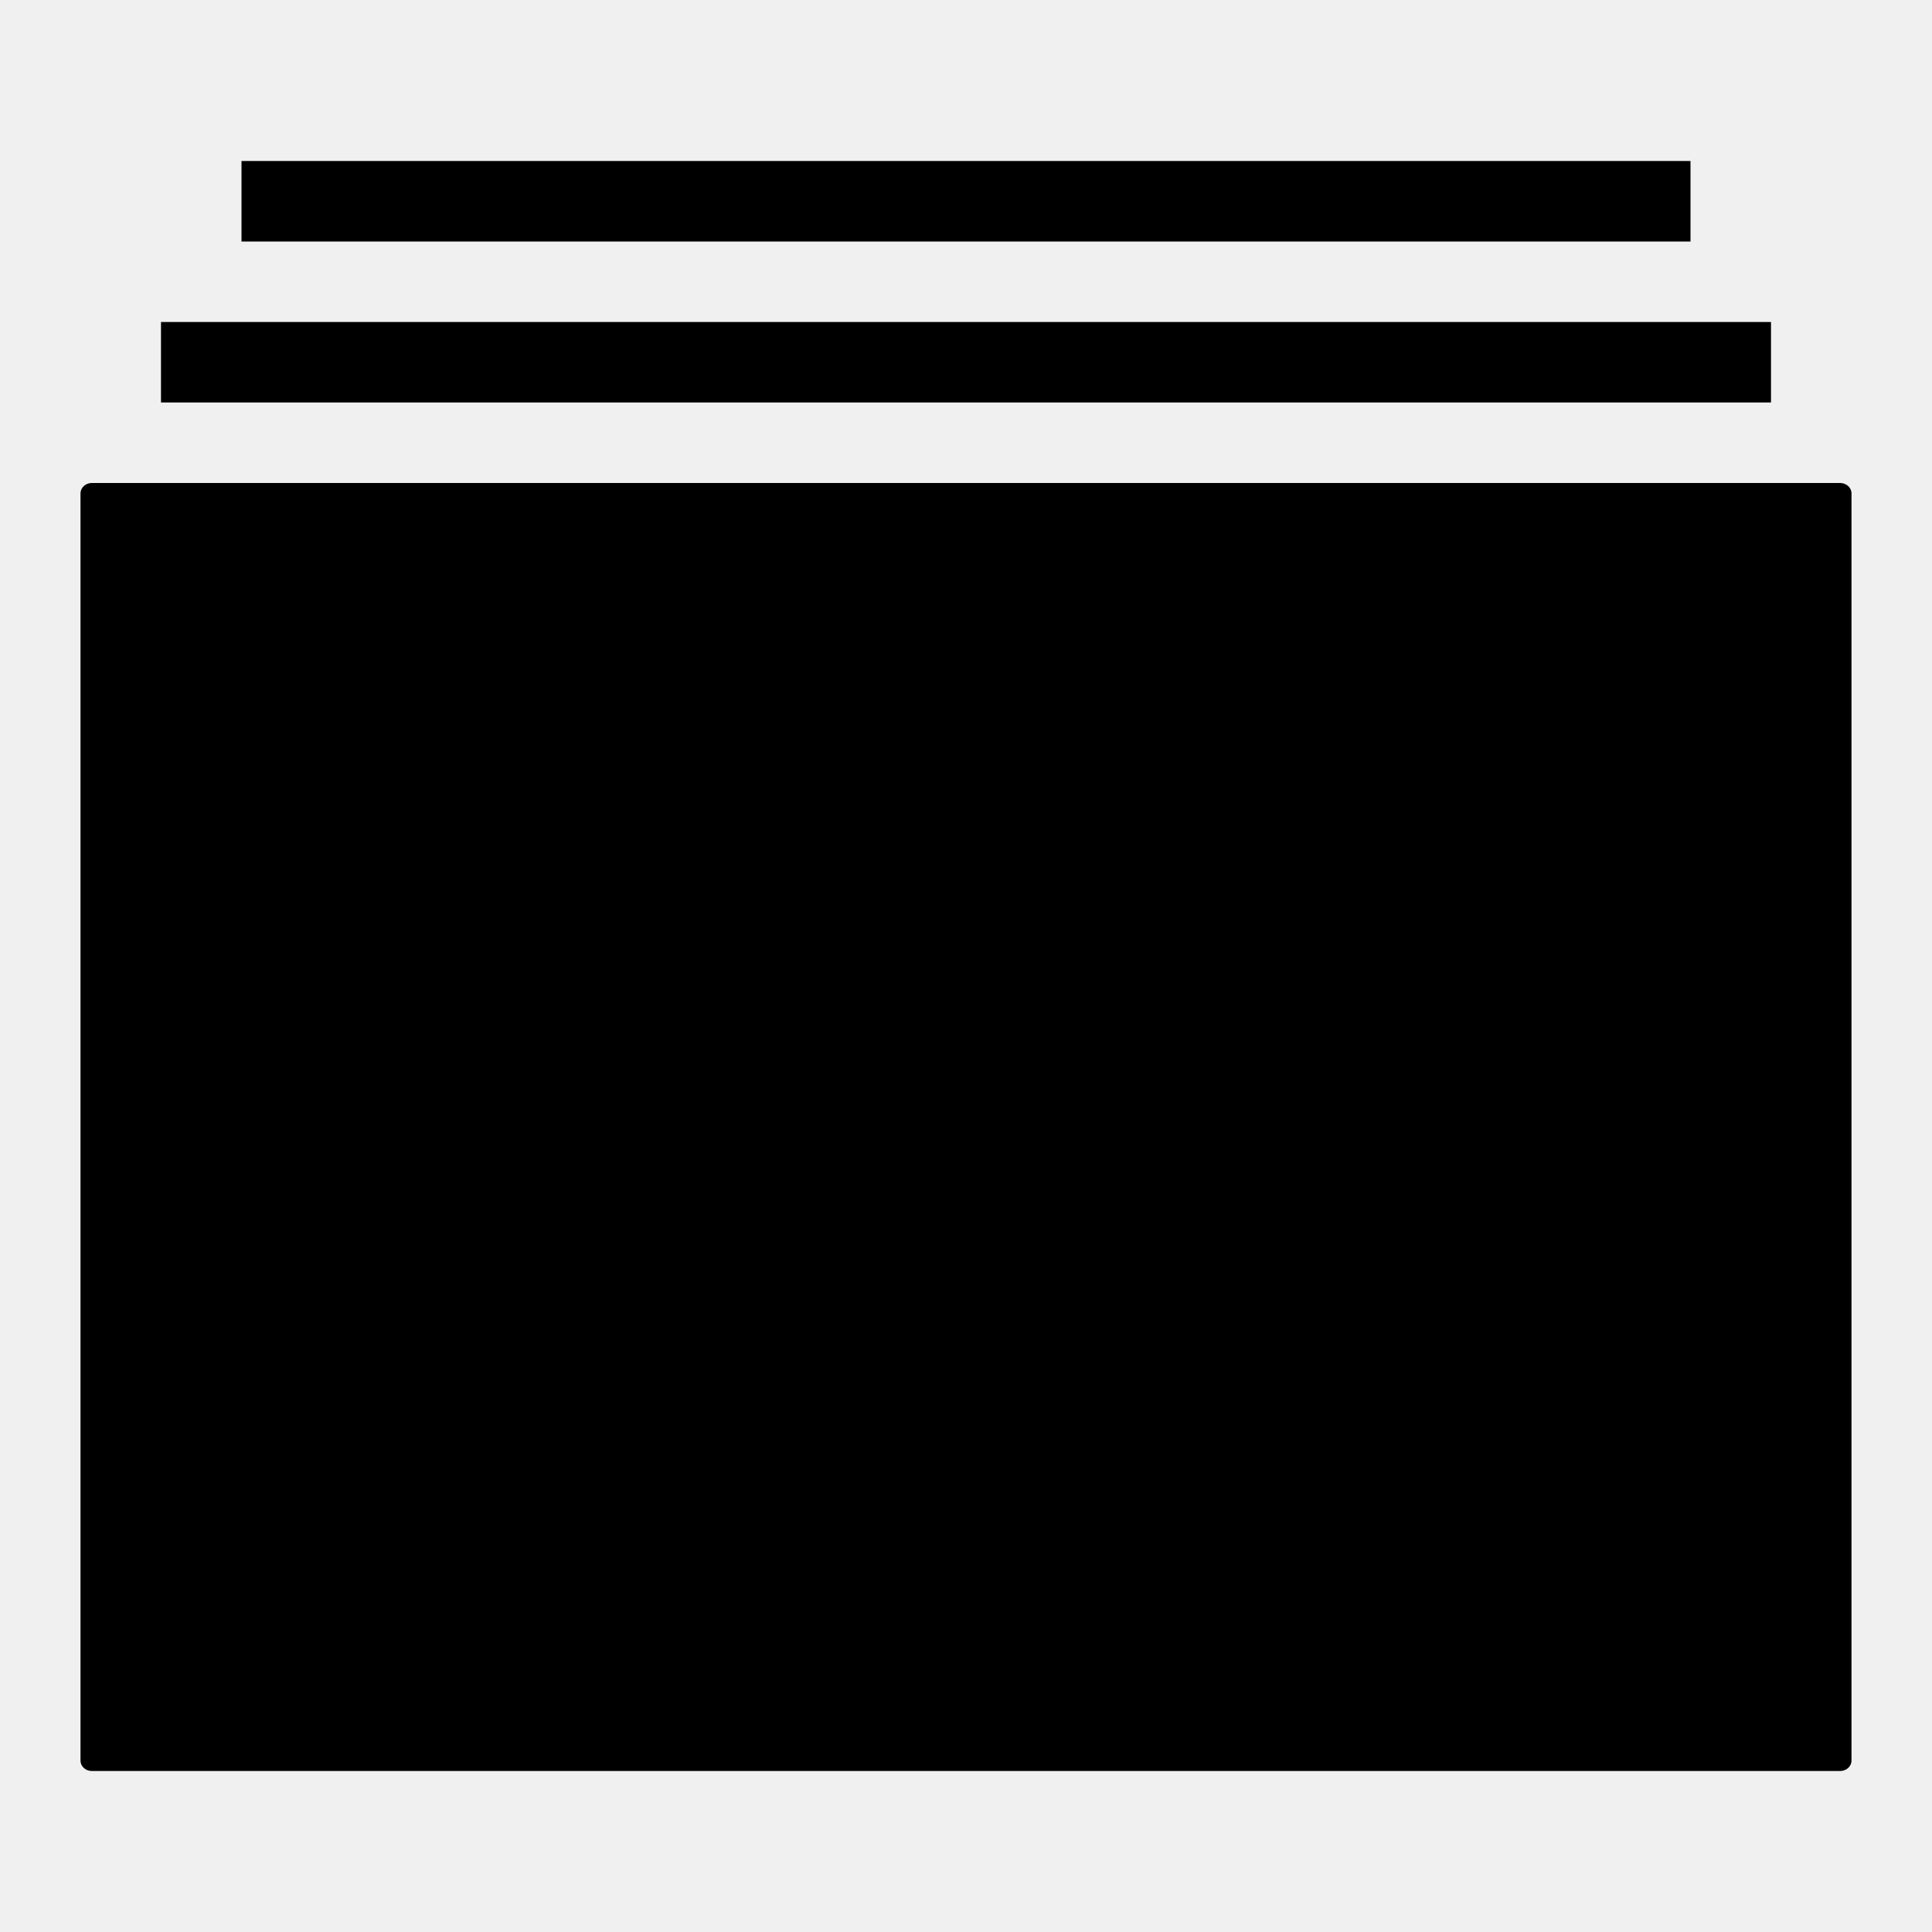
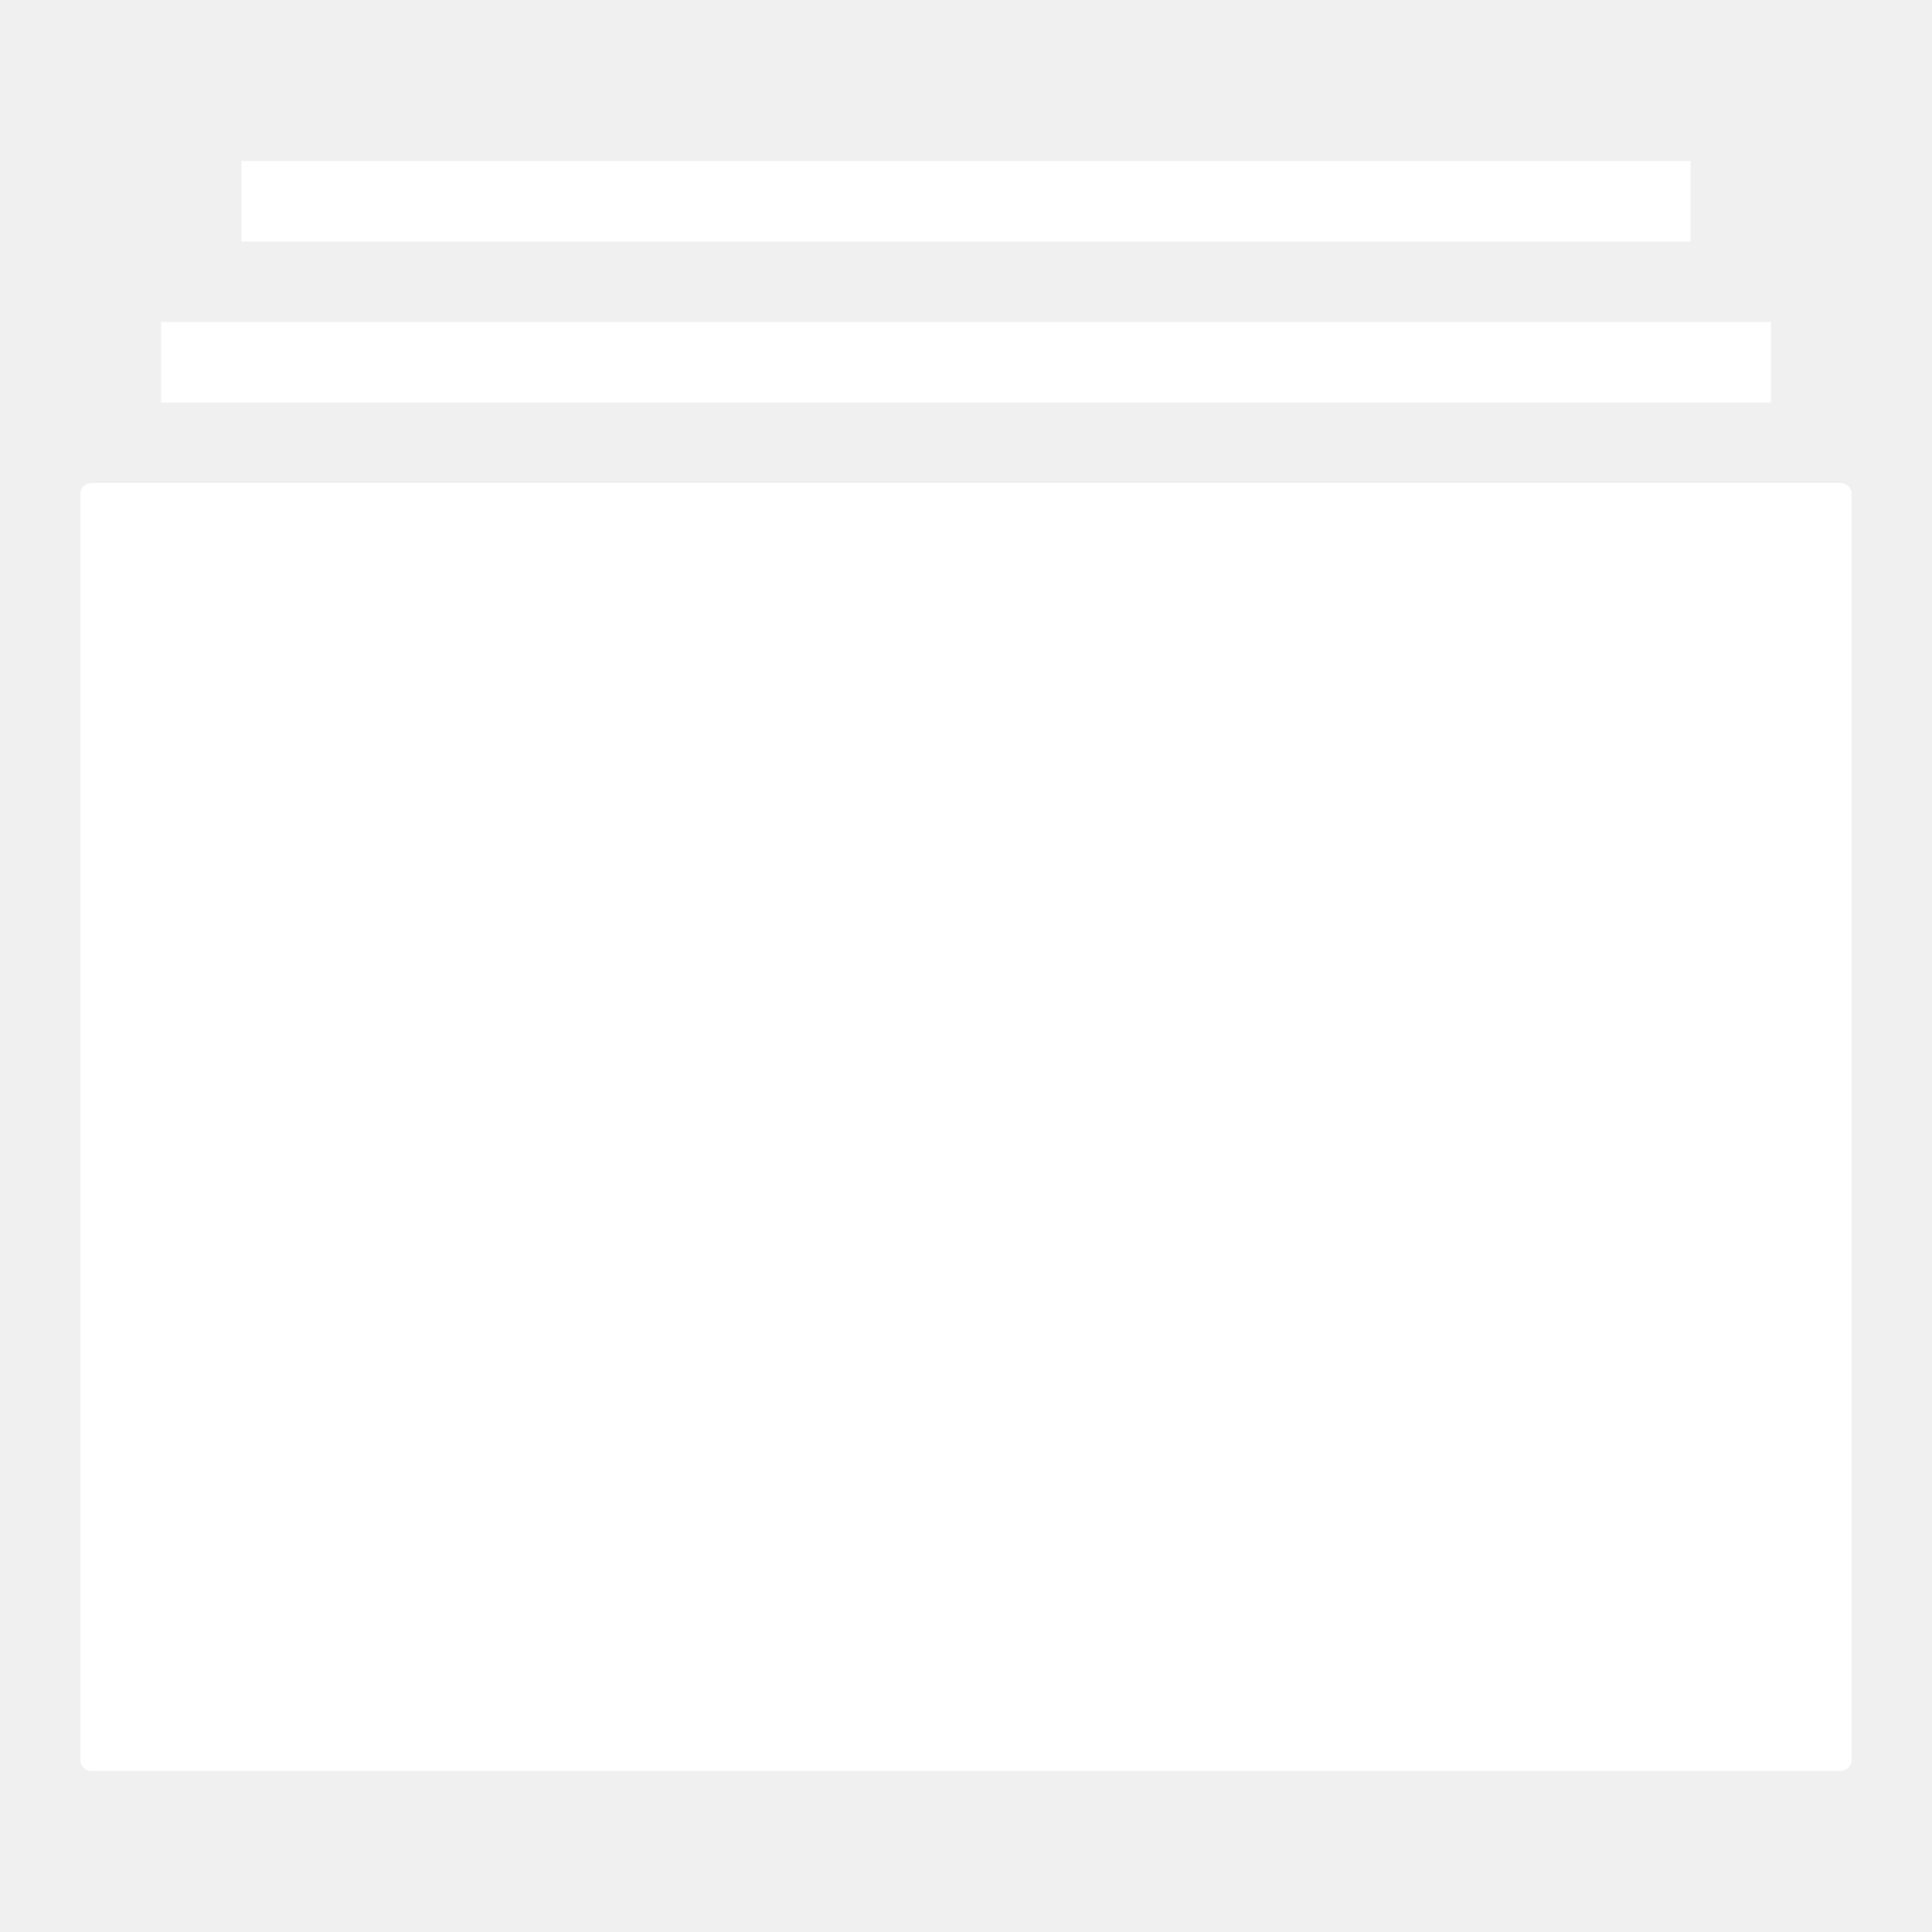
<svg xmlns="http://www.w3.org/2000/svg" height="24px" version="1.1" viewBox="0 0 24 24" width="24px">
  <defs />
  <g fill="none" fill-rule="evenodd" id="miu" stroke="none" stroke-width="1">
    <g id="Artboard-1" transform="translate(-467, -299)">
      <g id="slice" transform="translate(215, 119)" />
-       <path d="M468.14,305 C468.063,305 468,305.058 468,305.129 L468,320.871 C468,320.942 468.063,321 468.14,321 L489.86,321 C489.937,321 490,320.942 490,320.871 L490,305.129 C490,305.058 489.937,305 489.86,305 L468.14,305 Z M470,301 L470,302 L488,302 L488,301 L470,301 Z M469,303 L469,304 L489,304 L489,303 L469,303 Z" fill="#000000" id="editor-album-collection-glyph" />
+       <path d="M468.14,305 C468.063,305 468,305.058 468,305.129 L468,320.871 C468,320.942 468.063,321 468.14,321 L489.86,321 C489.937,321 490,320.942 490,320.871 L490,305.129 C490,305.058 489.937,305 489.86,305 L468.14,305 Z M470,301 L470,302 L488,302 L488,301 L470,301 Z M469,303 L469,304 L489,304 L489,303 L469,303 Z" fill="#ffffff" id="editor-album-collection-glyph" />
    </g>
  </g>
</svg>
